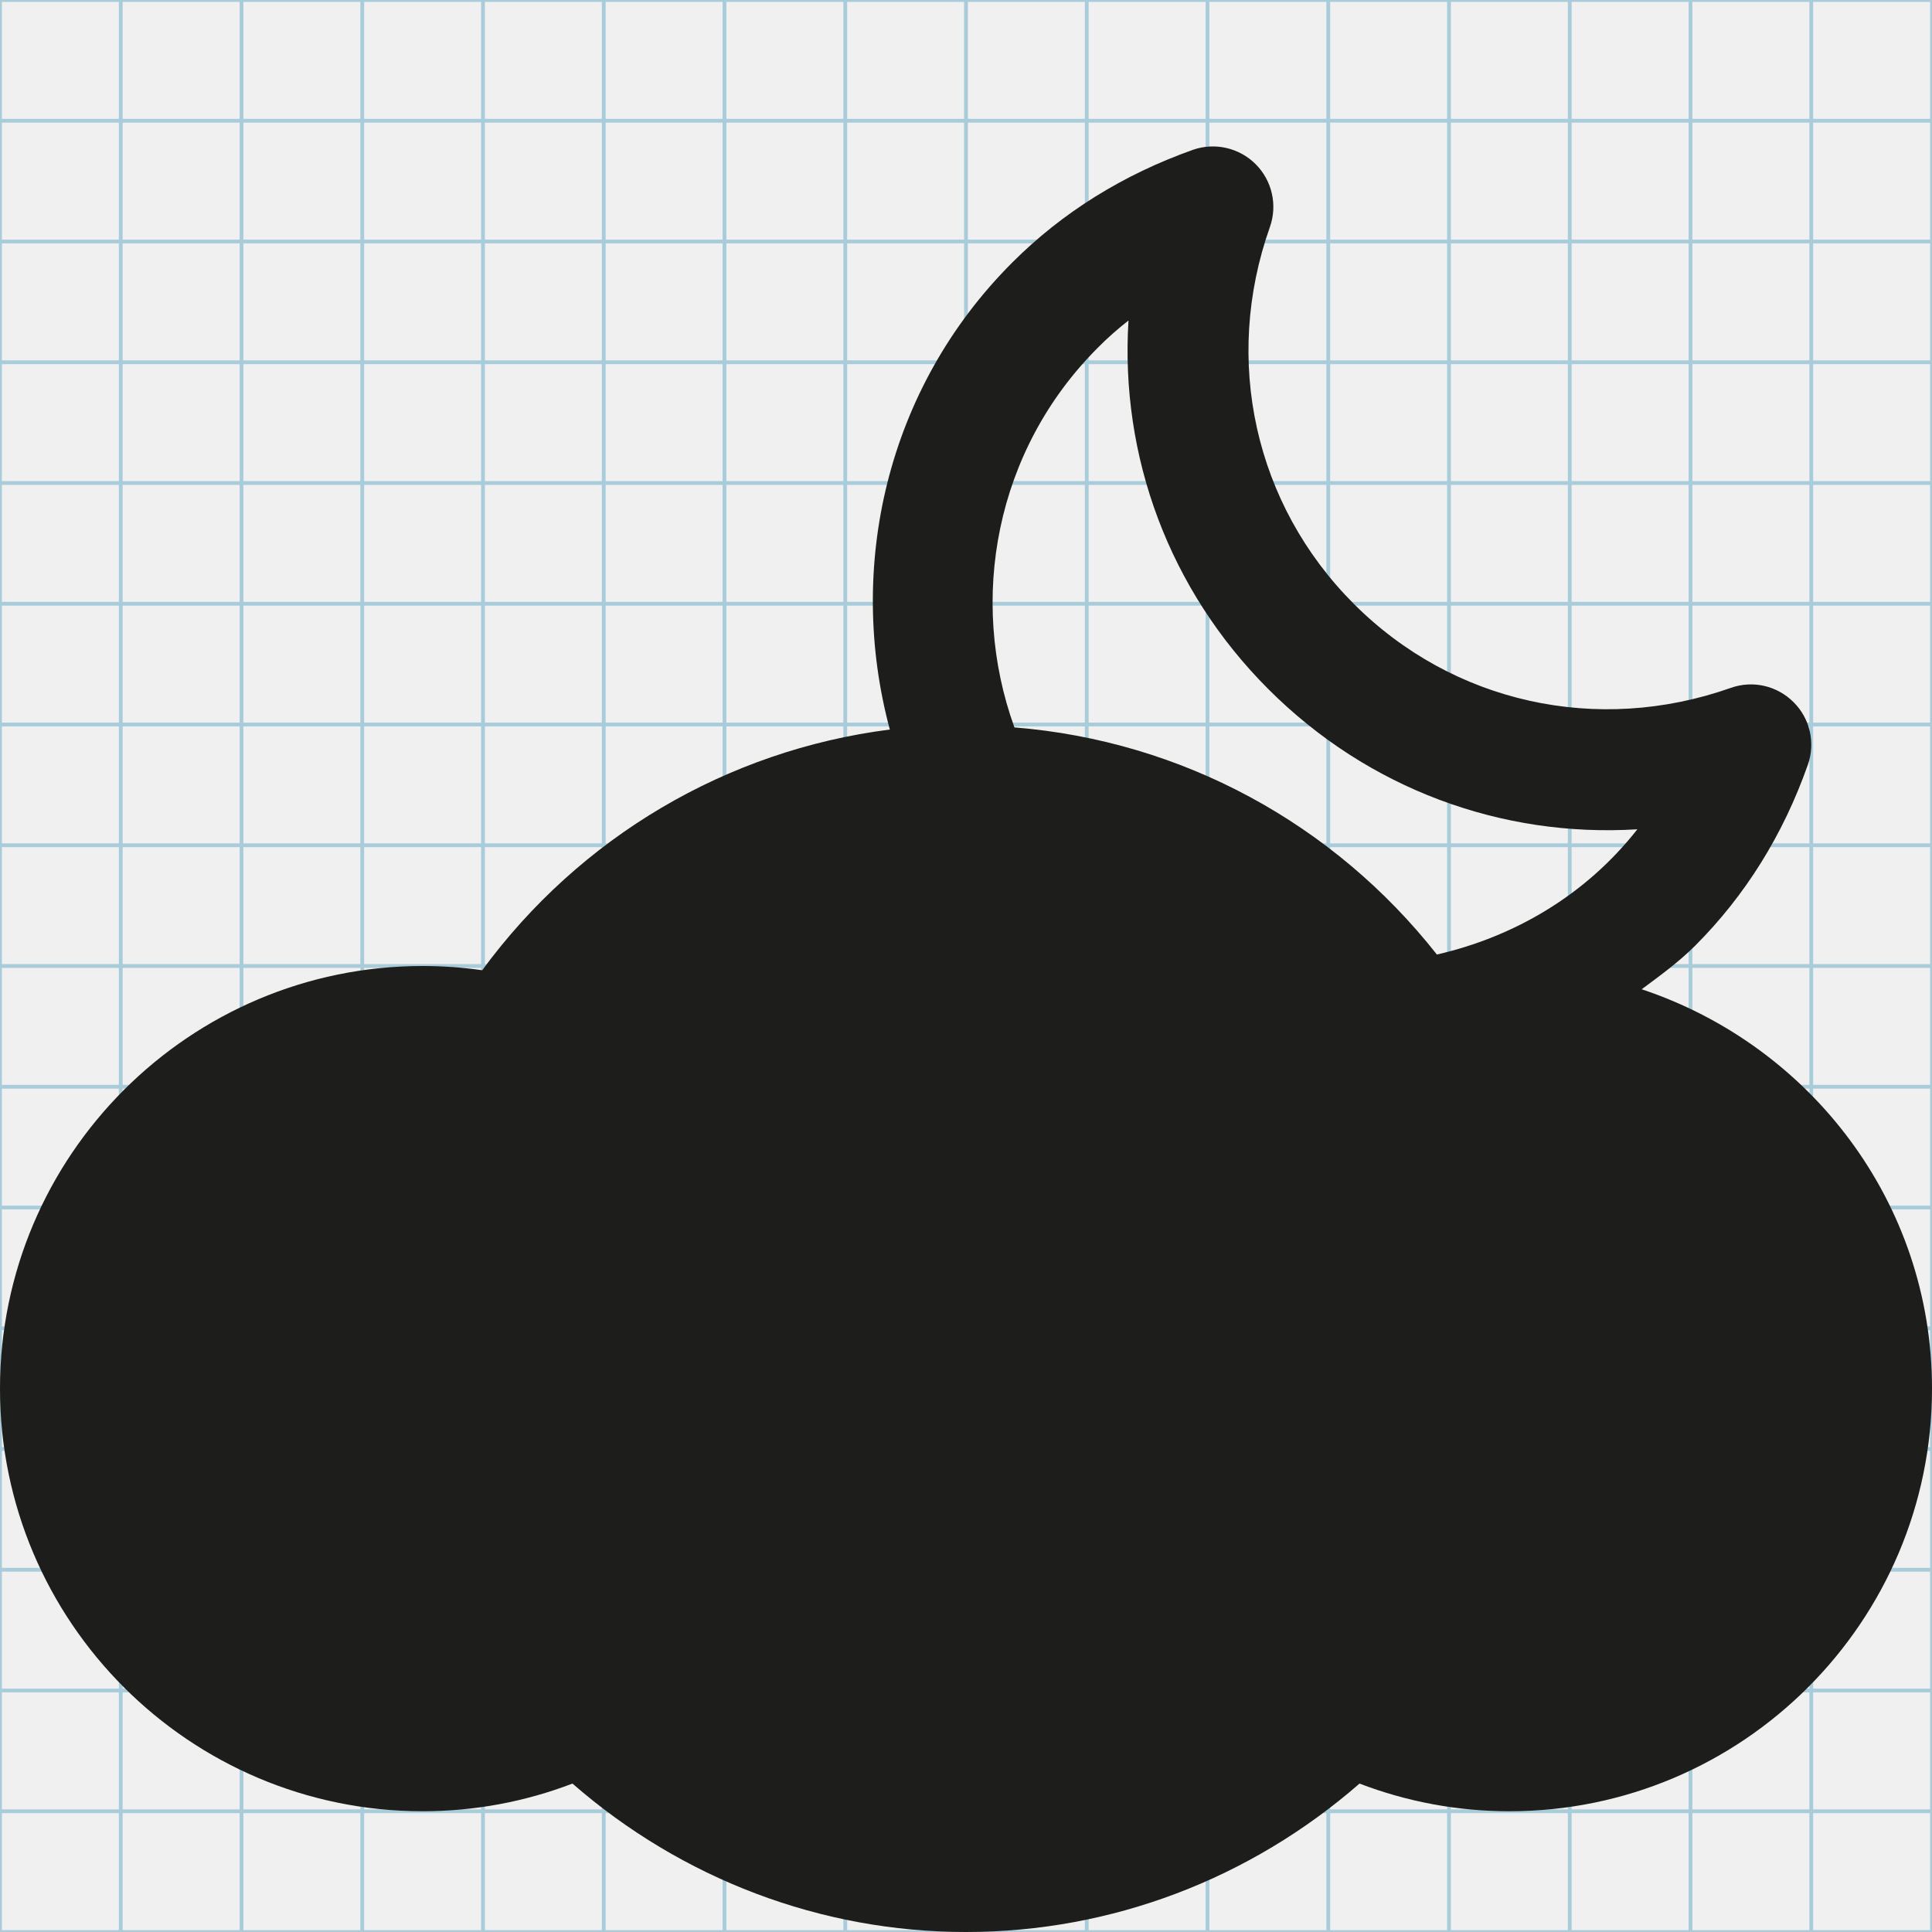
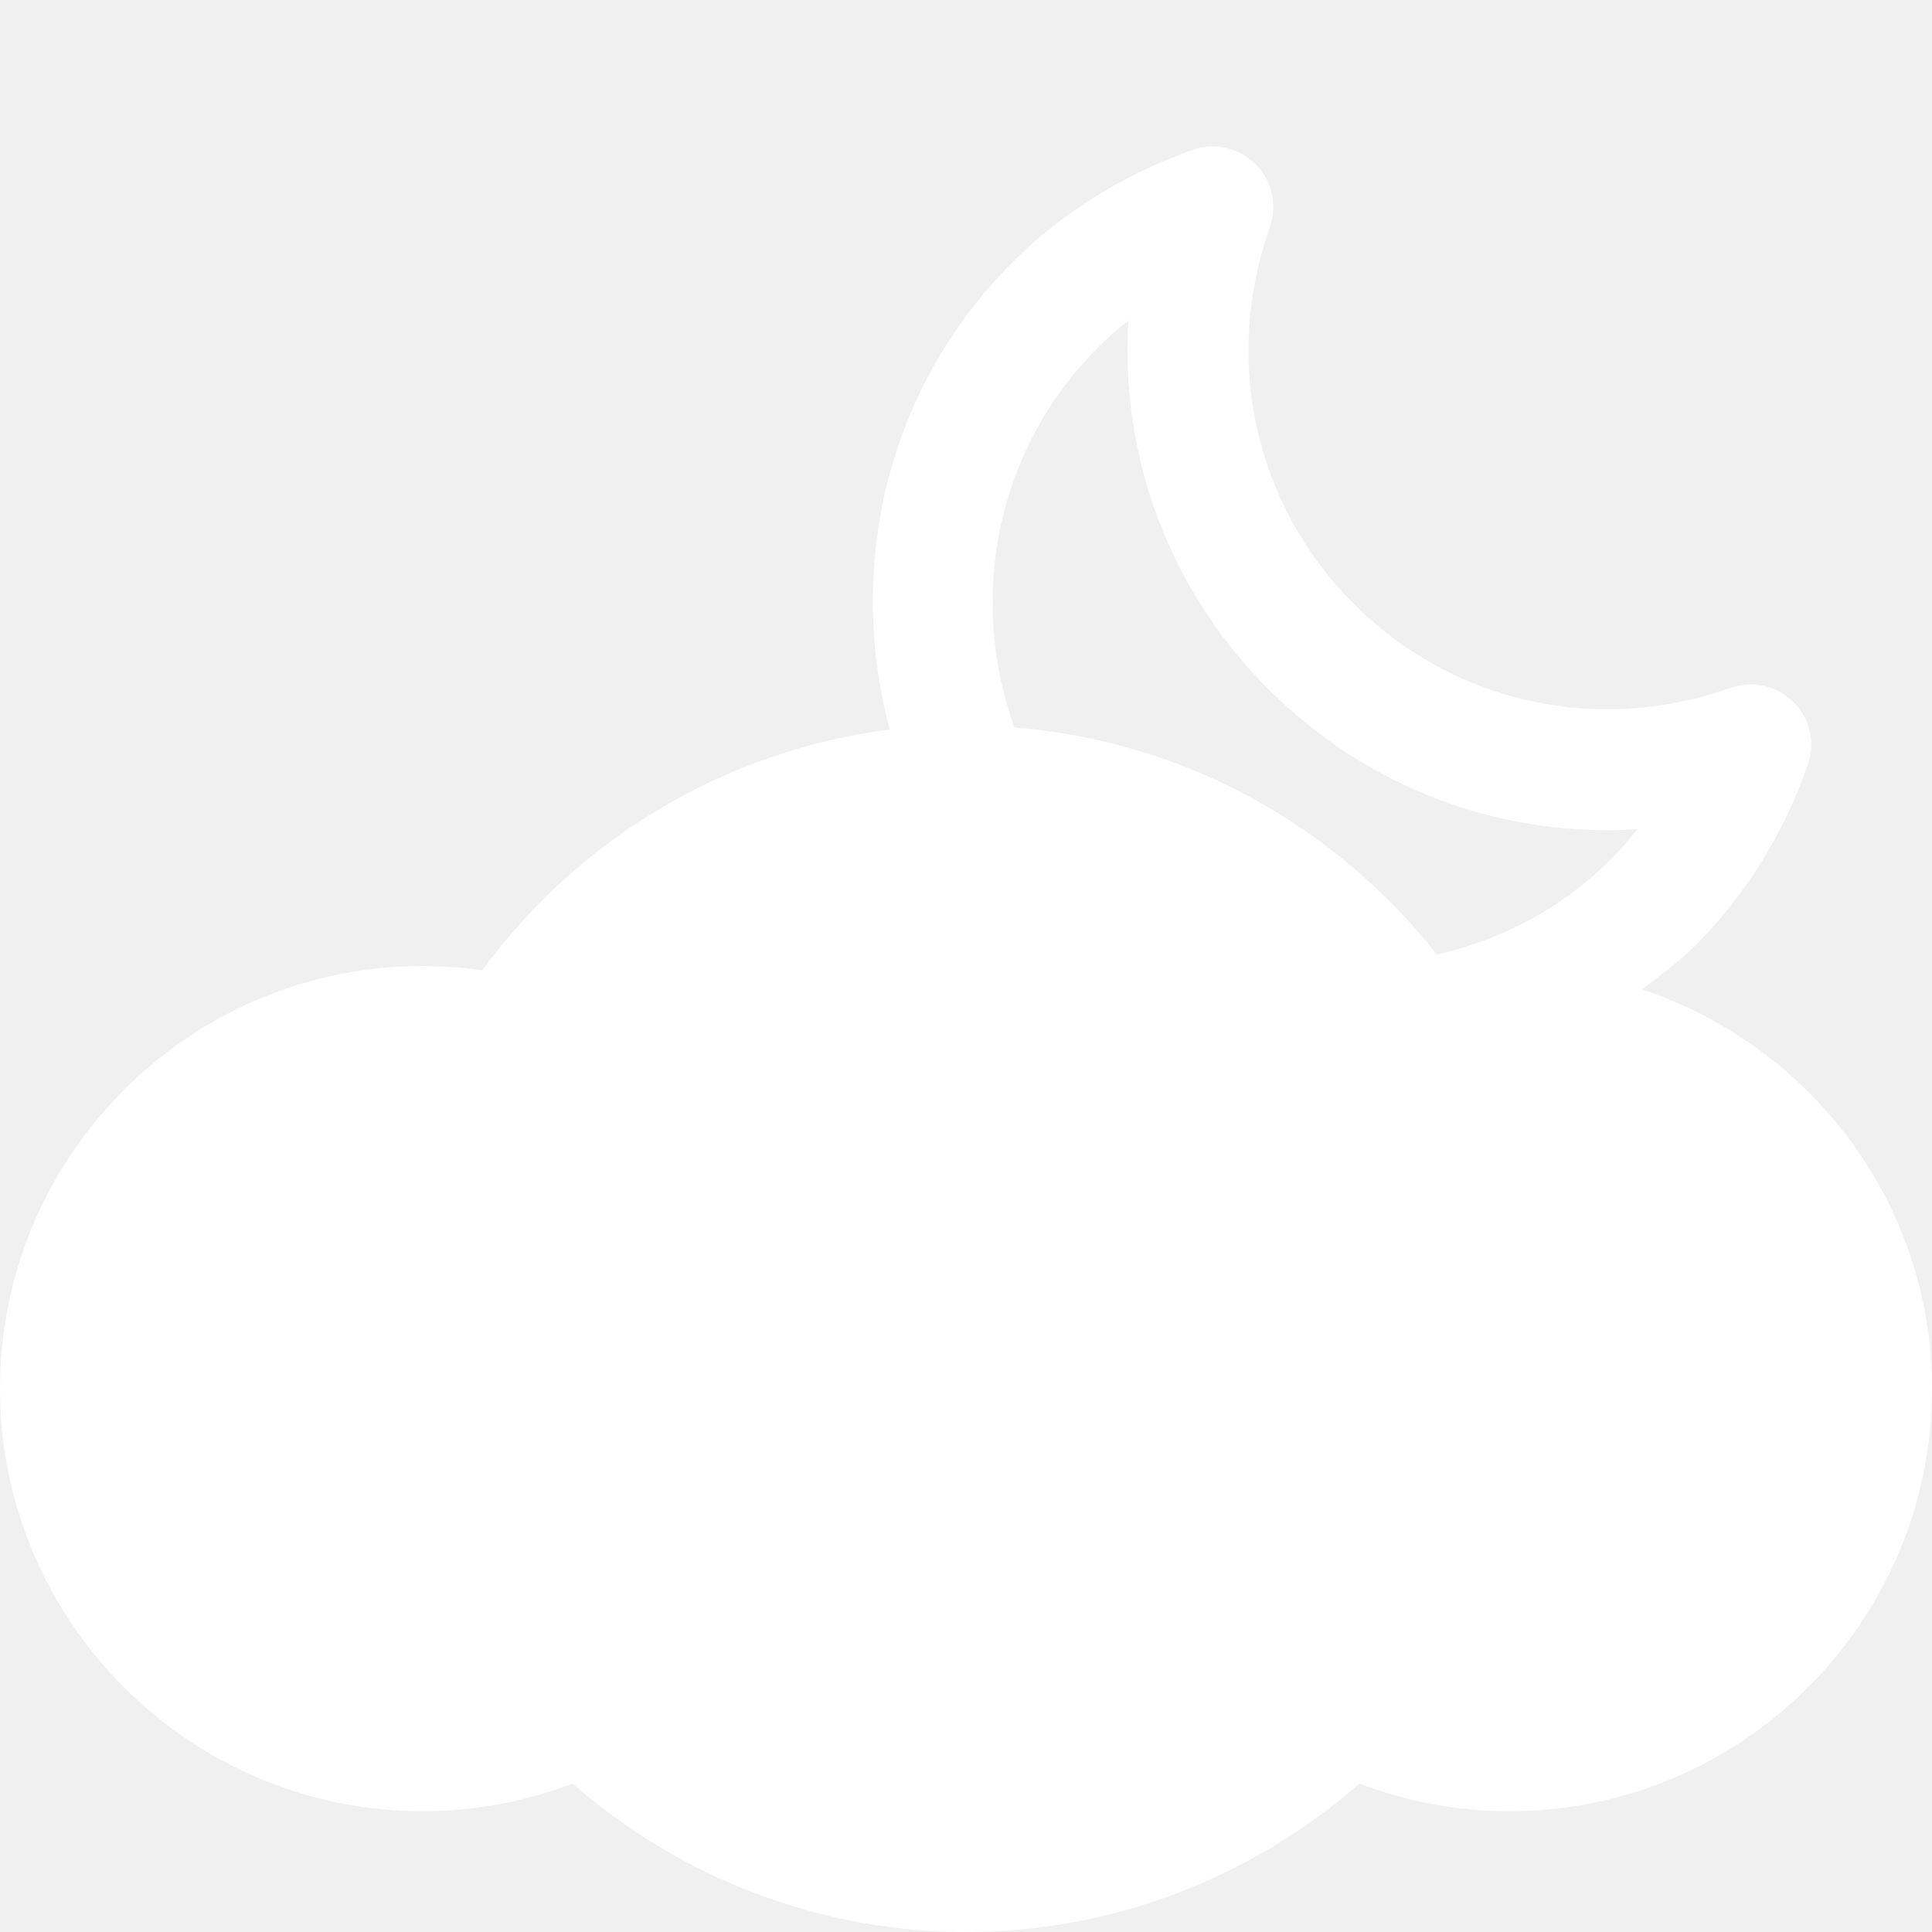
<svg xmlns="http://www.w3.org/2000/svg" version="1.1" id="Layer_1" x="0px" y="0px" width="512px" height="512px" viewBox="0 0 512 512" enable-background="new 0 0 512 512" xml:space="preserve">
  <g id="Grid_1_">
    <g id="Layer_1_1_">
      <g id="Grid">
        <g>
-           <rect fill="none" stroke="#A9CCDB" stroke-miterlimit="10" width="512" height="512" />
-           <line fill="none" stroke="#A9CCDB" stroke-miterlimit="10" x1="0" y1="480" x2="512" y2="480" />
-           <line fill="none" stroke="#A9CCDB" stroke-miterlimit="10" x1="0" y1="448" x2="512" y2="448" />
-           <line fill="none" stroke="#A9CCDB" stroke-miterlimit="10" x1="0" y1="416" x2="512" y2="416" />
-           <line fill="none" stroke="#A9CCDB" stroke-miterlimit="10" x1="0" y1="384" x2="512" y2="384" />
-           <line fill="none" stroke="#A9CCDB" stroke-miterlimit="10" x1="0" y1="352" x2="512" y2="352" />
-           <line fill="none" stroke="#A9CCDB" stroke-miterlimit="10" x1="0" y1="320" x2="512" y2="320" />
-           <line fill="none" stroke="#A9CCDB" stroke-miterlimit="10" x1="0" y1="288" x2="512" y2="288" />
-           <line fill="none" stroke="#A9CCDB" stroke-miterlimit="10" x1="0" y1="256" x2="512" y2="256" />
-           <line fill="none" stroke="#A9CCDB" stroke-miterlimit="10" x1="0" y1="224" x2="512" y2="224" />
-           <line fill="none" stroke="#A9CCDB" stroke-miterlimit="10" x1="0" y1="192" x2="512" y2="192" />
-           <line fill="none" stroke="#A9CCDB" stroke-miterlimit="10" x1="0" y1="160" x2="512" y2="160" />
-           <line fill="none" stroke="#A9CCDB" stroke-miterlimit="10" x1="0" y1="128" x2="512" y2="128" />
-           <line fill="none" stroke="#A9CCDB" stroke-miterlimit="10" x1="0" y1="96" x2="512" y2="96" />
-           <line fill="none" stroke="#A9CCDB" stroke-miterlimit="10" x1="0" y1="64" x2="512" y2="64" />
-           <line fill="none" stroke="#A9CCDB" stroke-miterlimit="10" x1="0" y1="32" x2="512" y2="32" />
-           <line fill="none" stroke="#A9CCDB" stroke-miterlimit="10" x1="480" y1="0" x2="480" y2="512" />
-           <line fill="none" stroke="#A9CCDB" stroke-miterlimit="10" x1="448" y1="0" x2="448" y2="512" />
-           <line fill="none" stroke="#A9CCDB" stroke-miterlimit="10" x1="416" y1="0" x2="416" y2="512" />
-           <line fill="none" stroke="#A9CCDB" stroke-miterlimit="10" x1="384" y1="0" x2="384" y2="512" />
-           <line fill="none" stroke="#A9CCDB" stroke-miterlimit="10" x1="352" y1="0" x2="352" y2="512" />
-           <line fill="none" stroke="#A9CCDB" stroke-miterlimit="10" x1="320" y1="0" x2="320" y2="512" />
-           <line fill="none" stroke="#A9CCDB" stroke-miterlimit="10" x1="288" y1="0" x2="288" y2="512" />
-           <line fill="none" stroke="#A9CCDB" stroke-miterlimit="10" x1="256" y1="0" x2="256" y2="512" />
-           <line fill="none" stroke="#A9CCDB" stroke-miterlimit="10" x1="224" y1="0" x2="224" y2="512" />
-           <line fill="none" stroke="#A9CCDB" stroke-miterlimit="10" x1="192" y1="0" x2="192" y2="512" />
-           <line fill="none" stroke="#A9CCDB" stroke-miterlimit="10" x1="160" y1="0" x2="160" y2="512" />
-           <line fill="none" stroke="#A9CCDB" stroke-miterlimit="10" x1="128" y1="0" x2="128" y2="512" />
-           <line fill="none" stroke="#A9CCDB" stroke-miterlimit="10" x1="96" y1="0" x2="96" y2="512" />
-           <line fill="none" stroke="#A9CCDB" stroke-miterlimit="10" x1="64" y1="0" x2="64" y2="512" />
-           <line fill="none" stroke="#A9CCDB" stroke-miterlimit="10" x1="32" y1="0" x2="32" y2="512" />
+           <rect fill="none" stroke-miterlimit="10" width="512" height="512" />
        </g>
      </g>
    </g>
  </g>
-   <path fill="#1D1D1B" d="M435.062,262.166c4.875-3.625,9.812-7.187,14.229-11.604c13.208-13.229,23.271-29.333,29.792-47.854  c2.083-5.792,0.604-12.292-3.772-16.625c-4.354-4.375-10.812-5.854-16.623-3.792c-35.396,12.5-73.688,4-99.896-22.25  c-26.249-26.25-34.791-64.521-22.249-99.896c2.042-5.812,0.583-12.271-3.792-16.646c-4.333-4.333-10.812-5.833-16.625-3.791  c-18.542,6.583-34.625,16.625-47.834,29.833c-33.541,33.5-43.979,81-32.479,123.792c-43.25,5.521-82.125,28.5-108.021,63.792  c-5.229-0.75-10.479-1.125-15.792-1.125c-61.75,0-112,50.249-112,112c0,61.75,50.25,112,112,112c13.688,0,27.084-2.501,39.709-7.334  C180.665,497.916,217.499,512,255.999,512c38.542,0,75.333-14.084,104.291-39.334c12.625,4.833,26.021,7.334,39.709,7.334  c61.75,0,112-50.25,112-112C512,318.562,479.583,276.979,435.062,262.166z M290.916,92.167c2.542-2.583,5.271-4.979,8.146-7.229  c-2.25,35.979,10.729,71.375,37.104,97.729c26.376,26.375,61.771,39.333,97.751,37.104c-13.792,17.584-32.792,28.521-53.126,33.188  c-27.375-34.75-67.604-56.624-111.958-60.187C256.562,158.813,263.75,119.333,290.916,92.167z" />
+   <path fill="#fff" d="M435.062,262.166c4.875-3.625,9.812-7.187,14.229-11.604c13.208-13.229,23.271-29.333,29.792-47.854  c2.083-5.792,0.604-12.292-3.772-16.625c-4.354-4.375-10.812-5.854-16.623-3.792c-35.396,12.5-73.688,4-99.896-22.25  c-26.249-26.25-34.791-64.521-22.249-99.896c2.042-5.812,0.583-12.271-3.792-16.646c-4.333-4.333-10.812-5.833-16.625-3.791  c-18.542,6.583-34.625,16.625-47.834,29.833c-33.541,33.5-43.979,81-32.479,123.792c-43.25,5.521-82.125,28.5-108.021,63.792  c-5.229-0.75-10.479-1.125-15.792-1.125c-61.75,0-112,50.249-112,112c0,61.75,50.25,112,112,112c13.688,0,27.084-2.501,39.709-7.334  C180.665,497.916,217.499,512,255.999,512c38.542,0,75.333-14.084,104.291-39.334c12.625,4.833,26.021,7.334,39.709,7.334  c61.75,0,112-50.25,112-112C512,318.562,479.583,276.979,435.062,262.166z M290.916,92.167c2.542-2.583,5.271-4.979,8.146-7.229  c-2.25,35.979,10.729,71.375,37.104,97.729c26.376,26.375,61.771,39.333,97.751,37.104c-13.792,17.584-32.792,28.521-53.126,33.188  c-27.375-34.75-67.604-56.624-111.958-60.187C256.562,158.813,263.75,119.333,290.916,92.167z" />
</svg>
